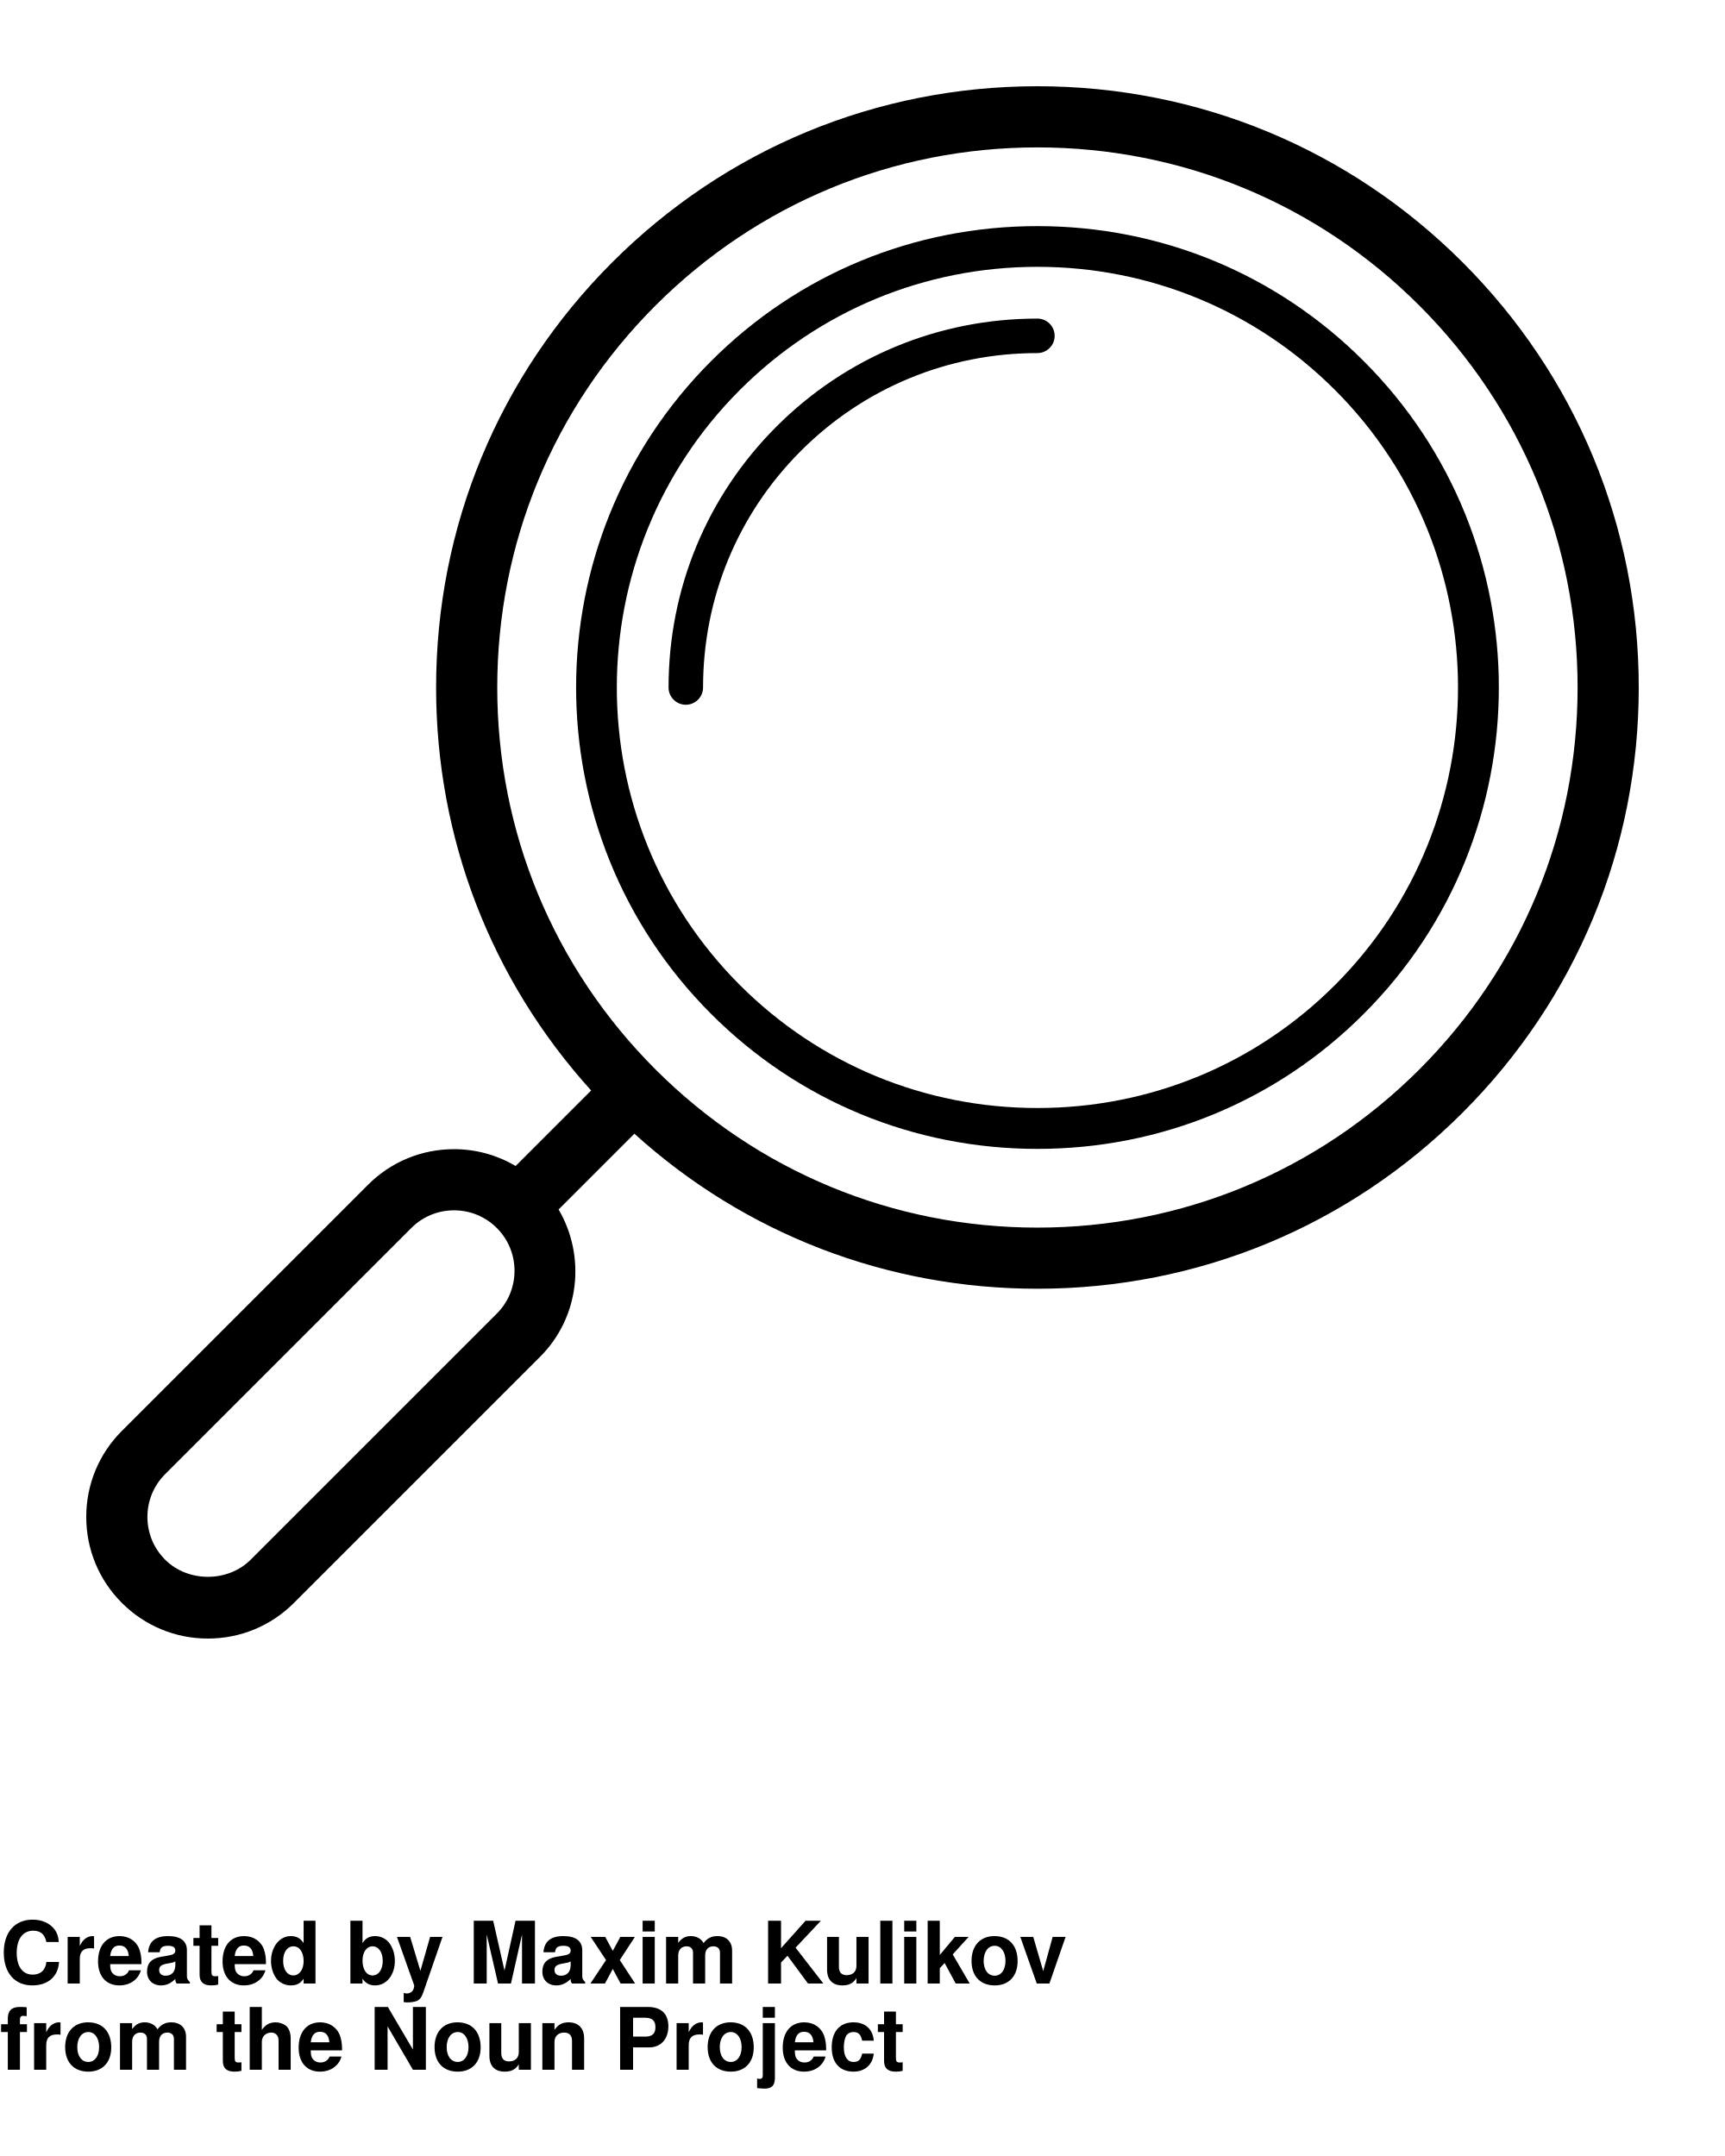
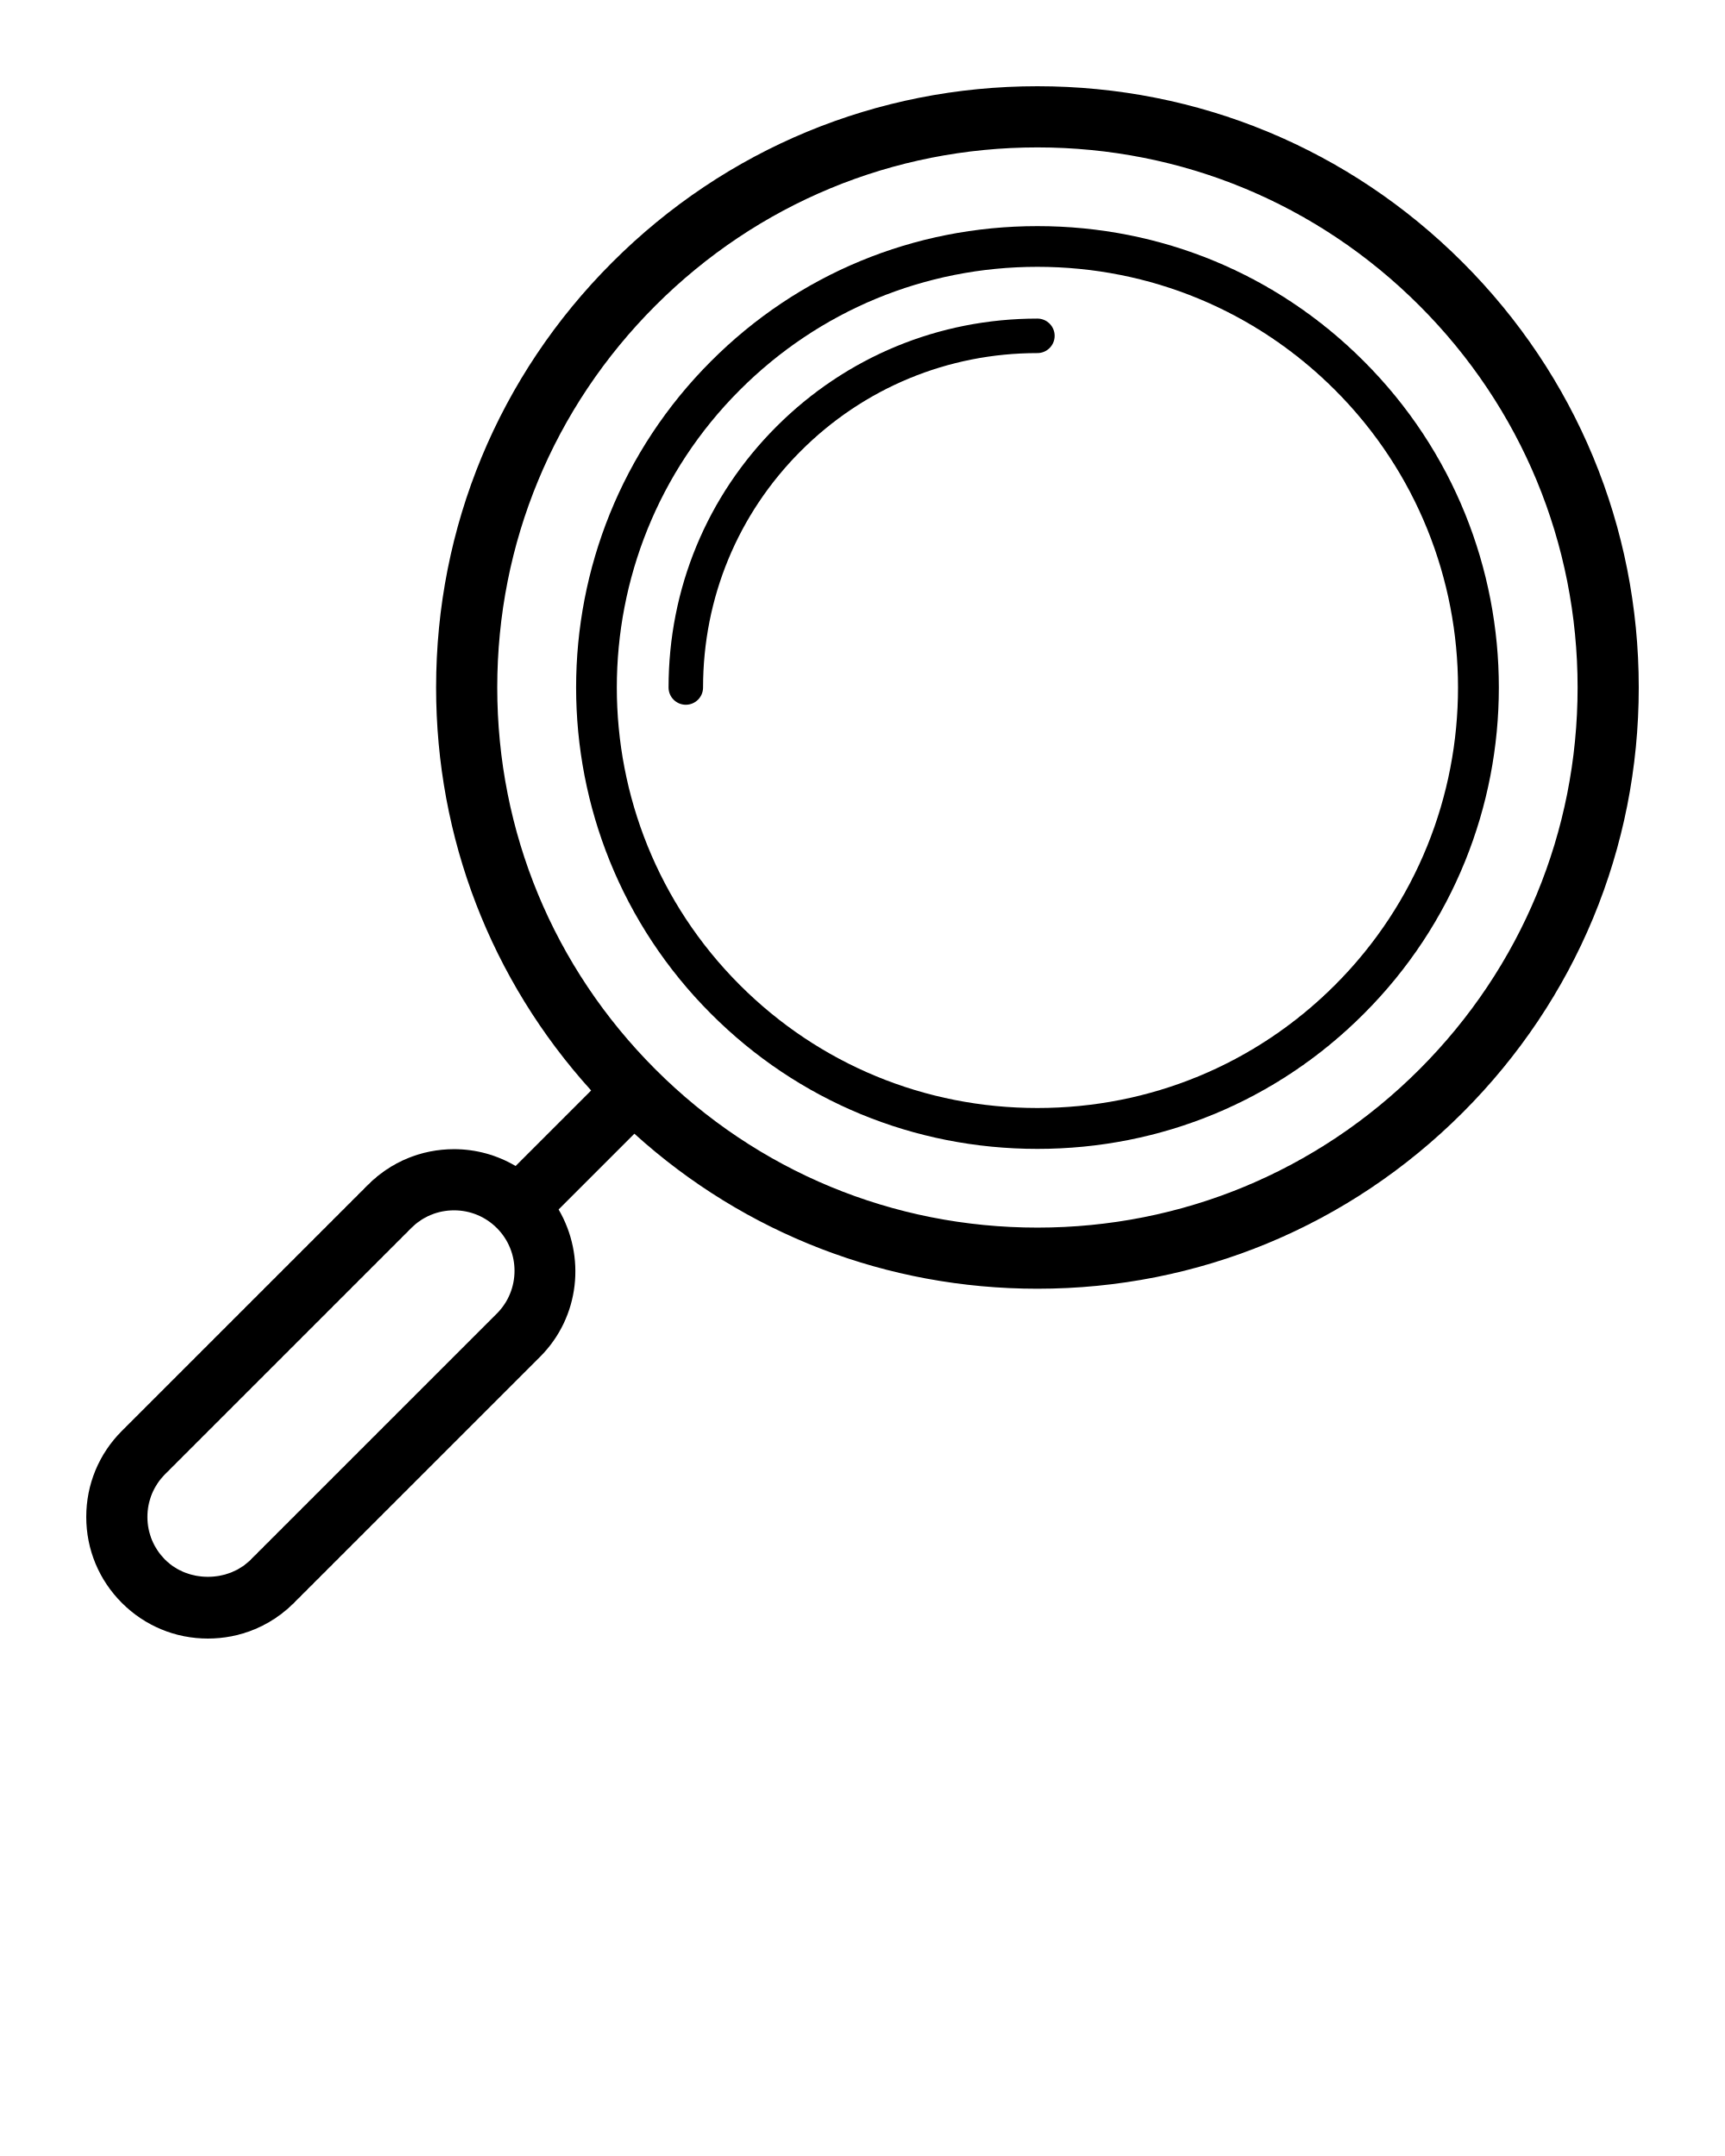
<svg xmlns="http://www.w3.org/2000/svg" version="1.1" x="0px" y="0px" viewBox="0 0 100 125" enable-background="new 0 0 100 100" xml:space="preserve">
  <path d="M84.79,15.21C78.206,8.625,69.452,5,60.14,5c-9.311,0-18.065,3.625-24.649,10.21c-6.585,6.584-10.21,15.337-10.21,24.65  c0,8.718,3.179,16.947,8.988,23.364l-4.378,4.378c-1.072-0.632-2.293-0.976-3.57-0.976c-1.884,0-3.654,0.733-4.986,2.065  L7.066,82.96C5.733,84.292,5,86.064,5,87.948s0.734,3.654,2.066,4.986C8.398,94.266,10.169,95,12.052,95s3.655-0.733,4.987-2.066  l14.27-14.27c2.314-2.314,2.655-5.839,1.074-8.541l4.393-4.393c6.417,5.81,14.646,8.988,23.364,8.988  c9.312,0,18.066-3.625,24.65-10.21C91.375,57.925,95,49.171,95,39.86C95,30.548,91.375,21.794,84.79,15.21z M28.803,76.157  l-14.27,14.27c-1.325,1.324-3.635,1.325-4.96,0c-0.663-0.663-1.027-1.543-1.027-2.479c0-0.937,0.365-1.818,1.027-2.48l14.27-14.27  c0.663-0.663,1.543-1.026,2.479-1.026c0.937,0,1.818,0.365,2.48,1.026C30.169,72.565,30.169,74.791,28.803,76.157z M82.283,62.002  c-5.914,5.914-13.778,9.172-22.143,9.172c-8.364,0-16.227-3.257-22.142-9.172s-9.172-13.778-9.172-22.142  c0-8.365,3.257-16.228,9.172-22.143S51.776,8.546,60.14,8.546c8.365,0,16.228,3.257,22.143,9.172s9.172,13.778,9.172,22.143  C91.454,48.224,88.197,56.087,82.283,62.002z" />
  <path d="M39.757,40.86c-0.552,0-1-0.448-1-1c0-5.723,2.221-11.096,6.254-15.128c4.037-4.038,9.41-6.261,15.128-6.261  c0.552,0,1,0.448,1,1s-0.448,1-1,1c-5.185,0-10.055,2.016-13.714,5.675c-3.655,3.655-5.668,8.525-5.668,13.714  C40.757,40.412,40.31,40.86,39.757,40.86z" />
  <path d="M79.06,58.78c-5.04,5.05-11.76,7.83-18.92,7.83s-13.88-2.78-18.92-7.83c-10.43-10.43-10.43-27.41,0-37.84  c5.04-5.05,11.76-7.83,18.92-7.83s13.88,2.78,18.92,7.83C89.5,31.37,89.5,48.35,79.06,58.78z M60.14,64.24  c6.52,0,12.65-2.53,17.25-7.13c9.51-9.51,9.51-24.99,0-34.5c-4.6-4.6-10.73-7.14-17.25-7.14s-12.65,2.54-17.25,7.14  c-9.51,9.51-9.51,24.99,0,34.5C47.49,61.71,53.62,64.24,60.14,64.24z" />
-   <text x="0" y="115" fill="#000000" font-size="5px" font-weight="bold" font-family="'Helvetica Neue', Helvetica, Arial-Unicode, Arial, Sans-serif">Created by Maxim Kulikov</text>
-   <text x="0" y="120" fill="#000000" font-size="5px" font-weight="bold" font-family="'Helvetica Neue', Helvetica, Arial-Unicode, Arial, Sans-serif">from the Noun Project</text>
</svg>
